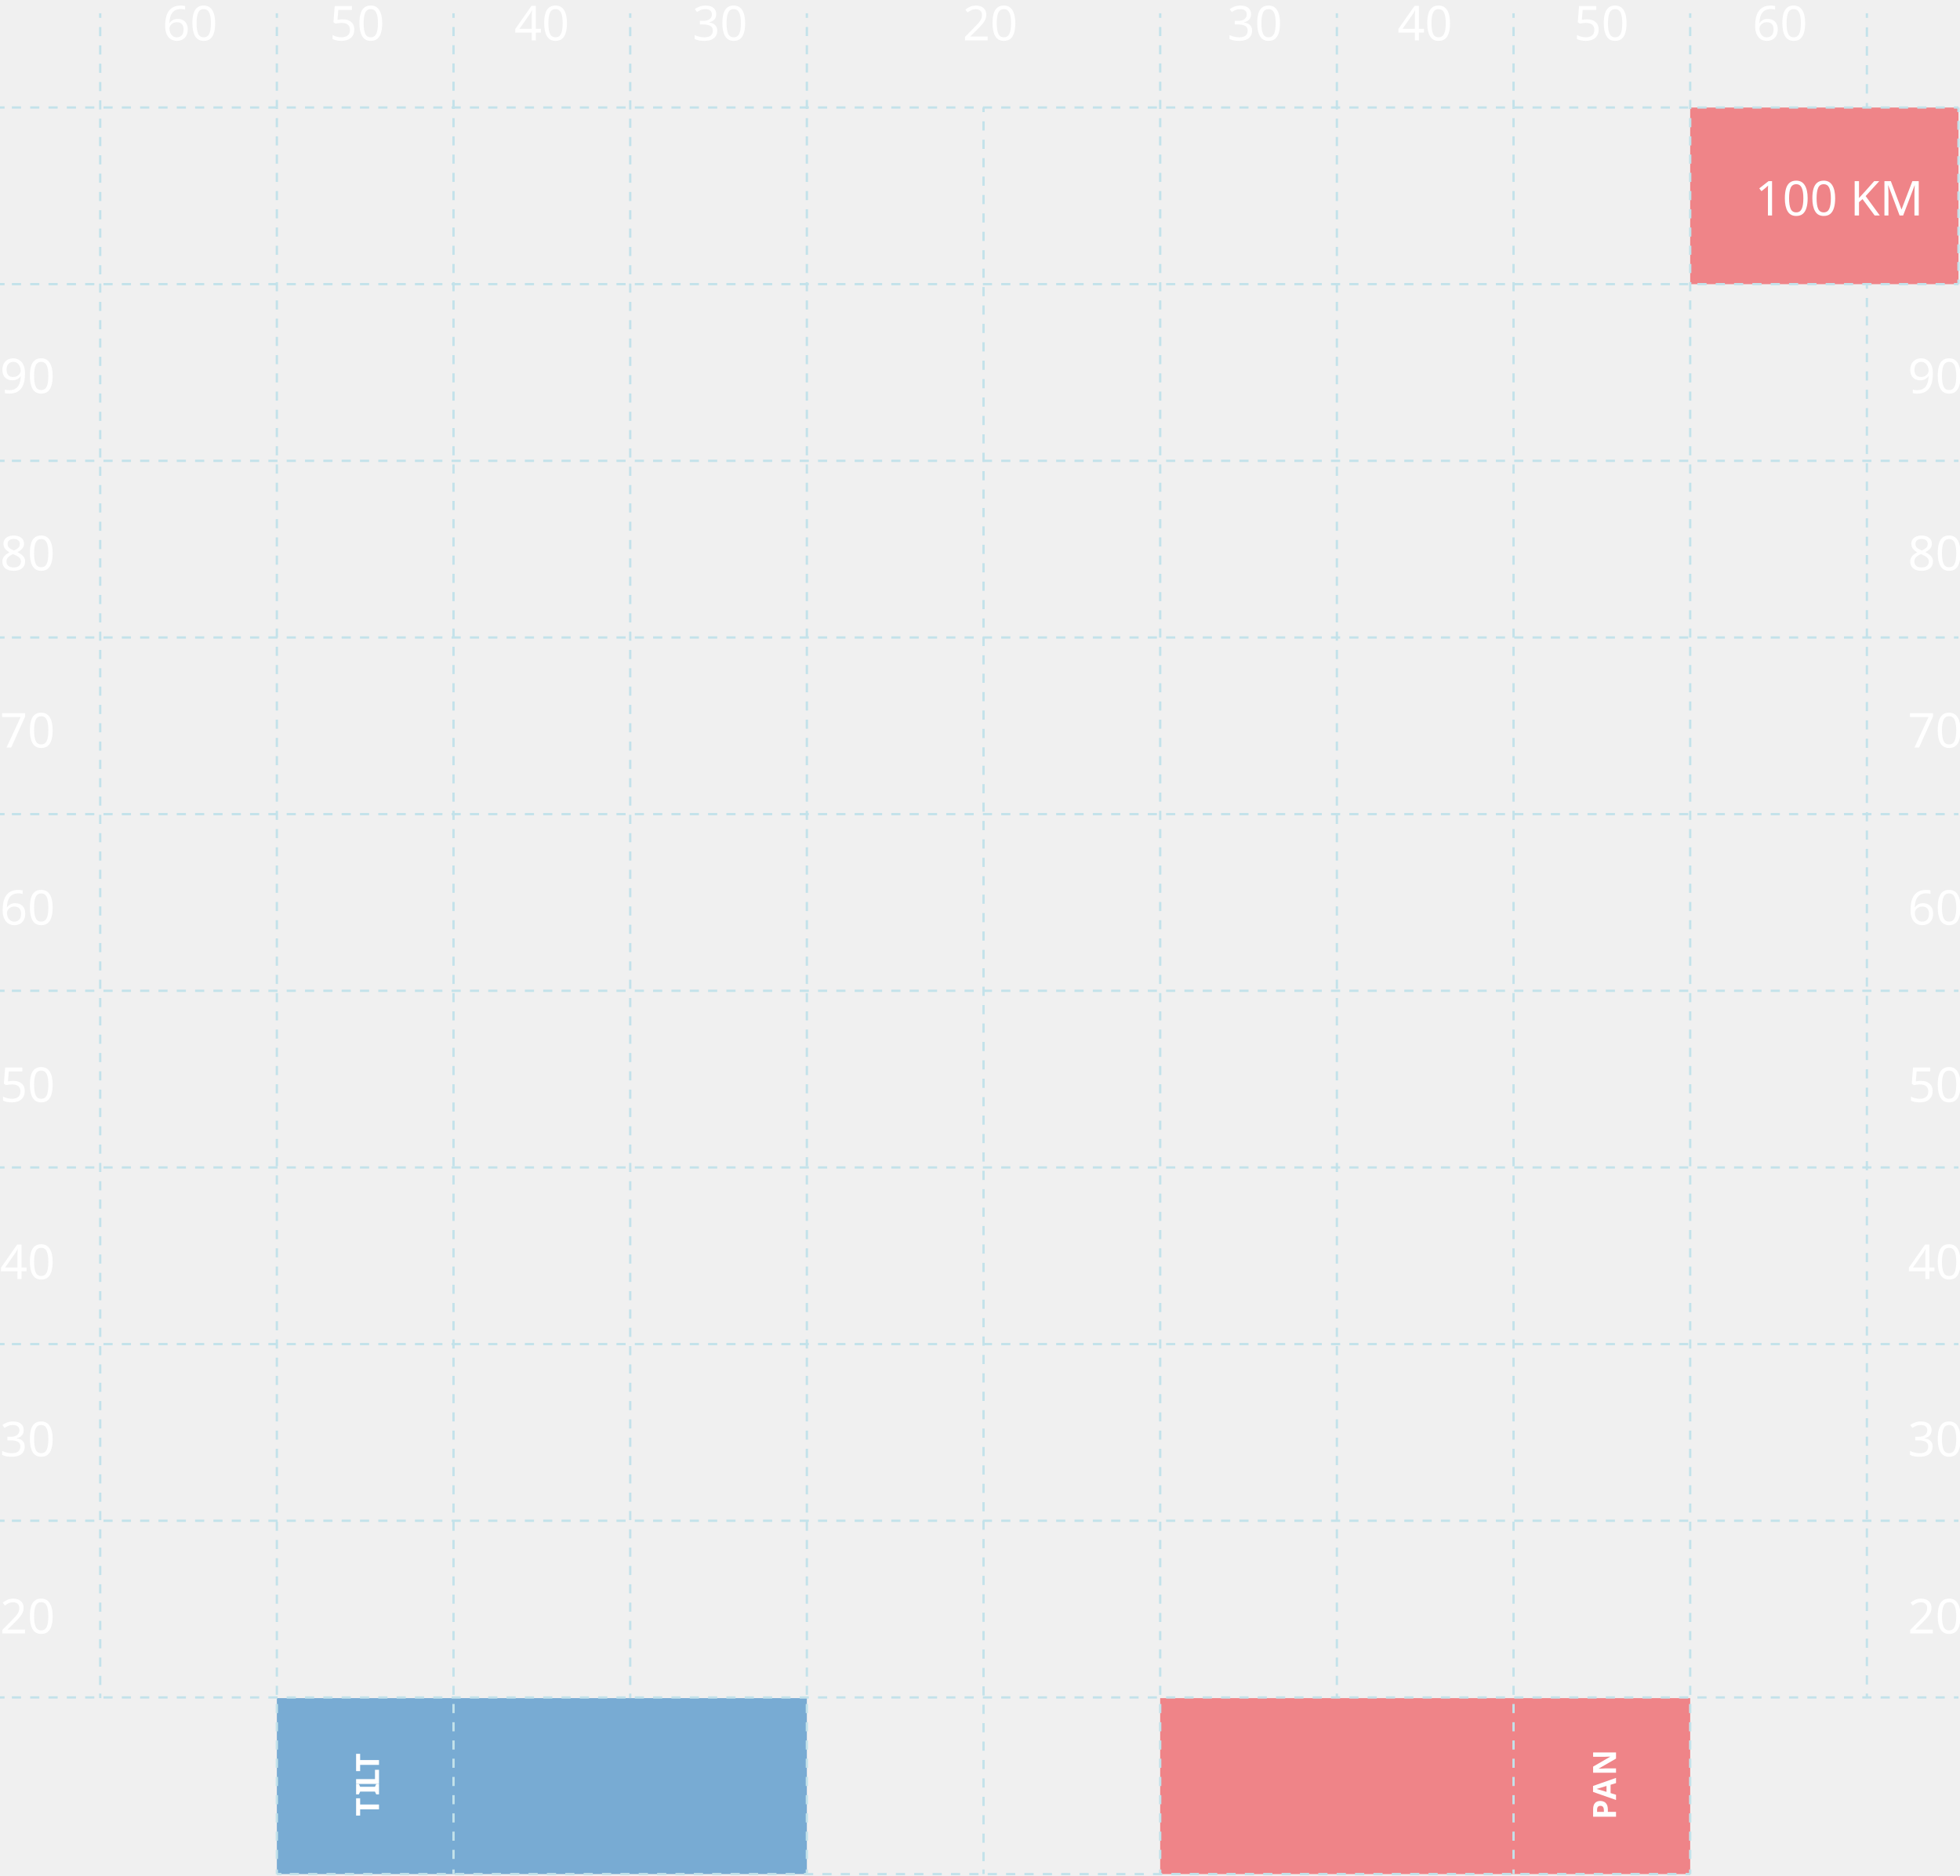
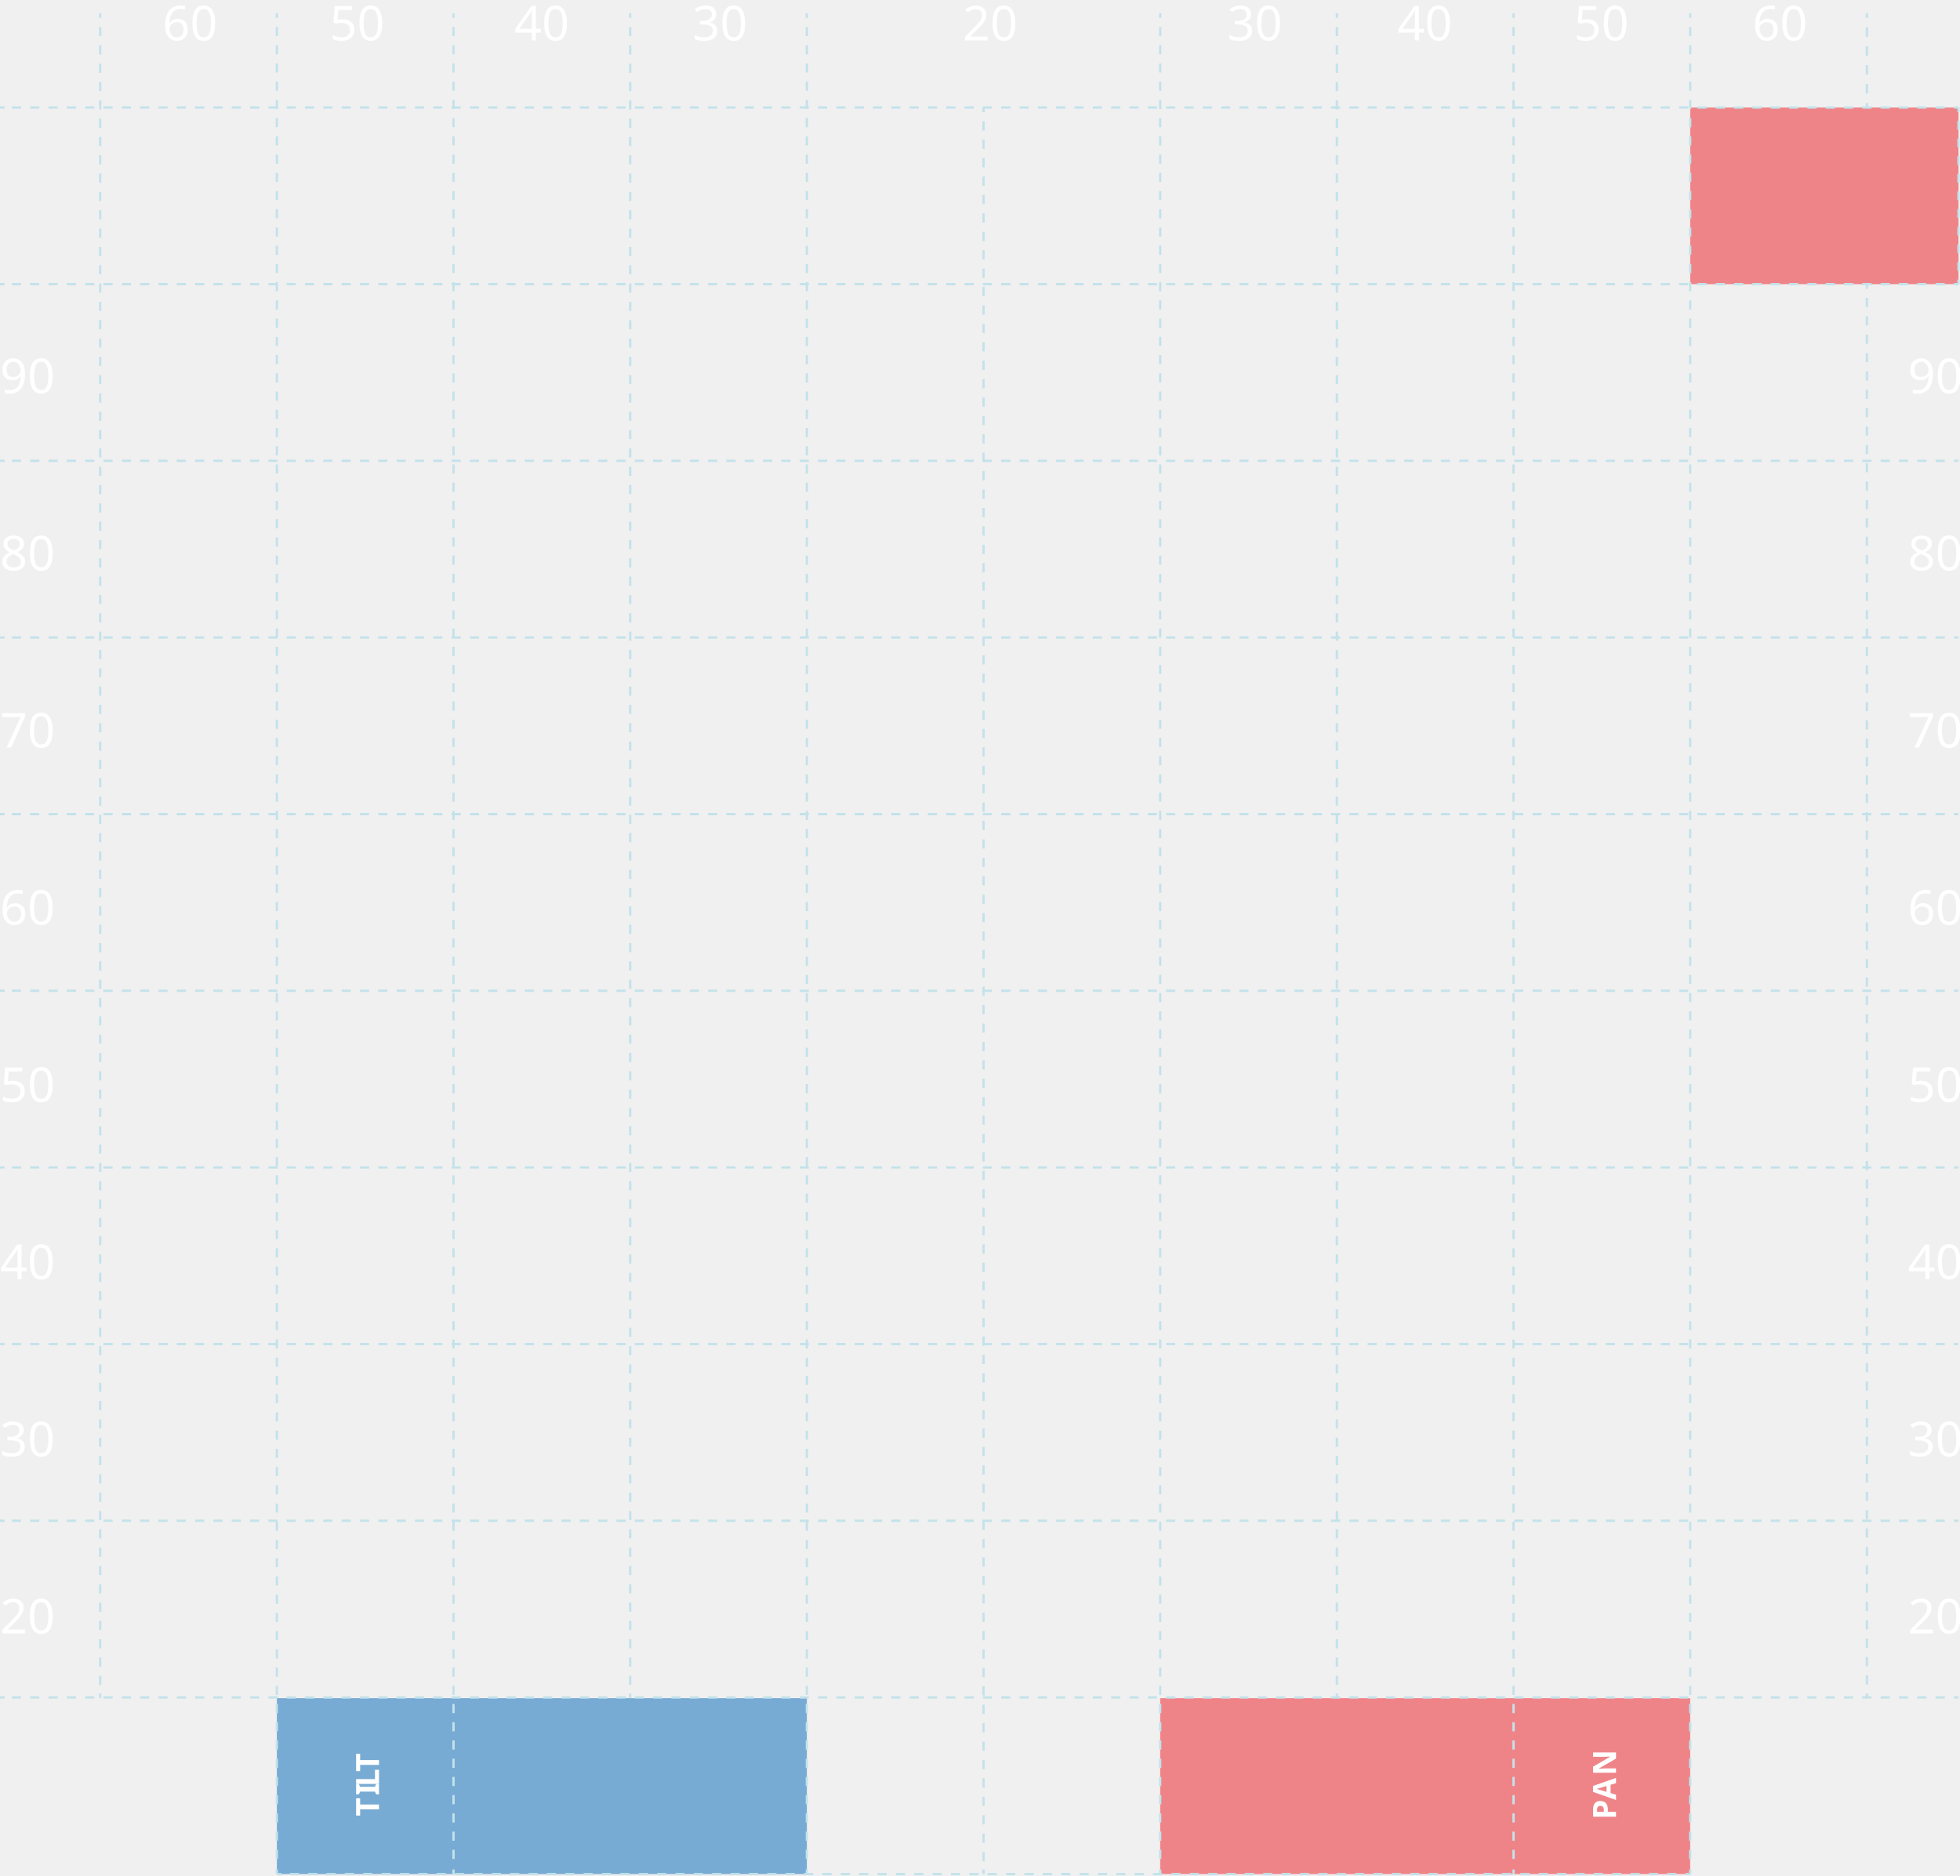
<svg xmlns="http://www.w3.org/2000/svg" viewBox="0 0 855.84 818.87">
  <defs>
    <style>.cls-1{fill:#1c75bc;opacity:0.57;}.cls-2{fill:#ed1c24;opacity:0.51;}.cls-10,.cls-11,.cls-12,.cls-13,.cls-14,.cls-3,.cls-4,.cls-5,.cls-6,.cls-7,.cls-8,.cls-9{fill:none;stroke:#c3e2ea;stroke-miterlimit:10;}.cls-4{stroke-dasharray:4 4;}.cls-5{stroke-dasharray:4.01 4.01;}.cls-6{stroke-dasharray:3.98 3.98;}.cls-7{stroke-dasharray:3.98 3.98;}.cls-8{stroke-dasharray:4 4;}.cls-9{stroke-dasharray:4 4;}.cls-10{stroke-dasharray:4.02 4.02;}.cls-11{stroke-dasharray:3.98 3.98;}.cls-12{stroke-dasharray:4.01 4.01;}.cls-13{stroke-dasharray:4.13 4.13;}.cls-14{stroke-dasharray:3.85 3.85;}.cls-15{font-size:21px;font-family:Geogrotesque-Regular, Geogrotesque;}.cls-15,.cls-16,.cls-18{fill:#fff;}.cls-16,.cls-18{font-size:14px;font-family:Geogrotesque-SemiBold, Geogrotesque;font-weight:600;}.cls-16,.cls-19{letter-spacing:0.07em;}.cls-17{letter-spacing:-0.01em;}.cls-18{letter-spacing:0.03em;}</style>
  </defs>
  <g id="Layer_2" data-name="Layer 2">
    <g id="Layer_1-2" data-name="Layer 1">
      <rect class="cls-1" x="120.89" y="741.54" width="231.43" height="76.83" />
      <rect class="cls-2" x="506.6" y="741.54" width="231.43" height="76.83" />
      <rect class="cls-2" x="738.03" y="46.96" width="117.14" height="77.13" />
      <line class="cls-3" x1="855.18" y1="46.94" x2="853.18" y2="46.94" />
      <line class="cls-4" x1="849.18" y1="46.94" x2="4" y2="46.94" />
      <line class="cls-3" x1="2" y1="46.94" y2="46.94" />
      <line class="cls-3" x1="855.18" y1="124.08" x2="853.18" y2="124.08" />
      <line class="cls-4" x1="849.18" y1="124.08" x2="4" y2="124.08" />
      <line class="cls-3" x1="2" y1="124.08" y2="124.08" />
      <line class="cls-3" x1="855.18" y1="201.23" x2="853.18" y2="201.23" />
      <line class="cls-4" x1="849.18" y1="201.23" x2="4" y2="201.23" />
      <line class="cls-3" x1="2" y1="201.23" y2="201.23" />
      <line class="cls-3" x1="855.18" y1="278.37" x2="853.18" y2="278.37" />
      <line class="cls-4" x1="849.18" y1="278.37" x2="4" y2="278.37" />
      <line class="cls-3" x1="2" y1="278.37" y2="278.37" />
      <line class="cls-3" x1="855.18" y1="355.51" x2="853.18" y2="355.51" />
      <line class="cls-4" x1="849.18" y1="355.51" x2="4" y2="355.51" />
      <line class="cls-3" x1="2" y1="355.51" y2="355.51" />
      <line class="cls-3" x1="855.18" y1="432.66" x2="853.18" y2="432.66" />
      <line class="cls-4" x1="849.18" y1="432.66" x2="4" y2="432.66" />
      <line class="cls-3" x1="2" y1="432.66" y2="432.66" />
      <line class="cls-3" x1="855.18" y1="509.8" x2="853.18" y2="509.8" />
      <line class="cls-4" x1="849.18" y1="509.8" x2="4" y2="509.8" />
      <line class="cls-3" x1="2" y1="509.8" y2="509.8" />
      <line class="cls-3" x1="855.18" y1="586.94" x2="853.18" y2="586.94" />
      <line class="cls-4" x1="849.18" y1="586.94" x2="4" y2="586.94" />
      <line class="cls-3" x1="2" y1="586.94" y2="586.94" />
      <line class="cls-3" x1="855.18" y1="664.08" x2="853.18" y2="664.08" />
      <line class="cls-4" x1="849.18" y1="664.08" x2="4" y2="664.08" />
      <line class="cls-3" x1="2" y1="664.08" y2="664.08" />
      <line class="cls-3" x1="855.18" y1="741.23" x2="853.18" y2="741.23" />
      <line class="cls-4" x1="849.18" y1="741.23" x2="4" y2="741.23" />
      <line class="cls-3" x1="2" y1="741.23" y2="741.23" />
      <line class="cls-3" x1="738.03" y1="818.37" x2="736.03" y2="818.37" />
      <line class="cls-5" x1="732.03" y1="818.37" x2="124.89" y2="818.37" />
      <line class="cls-3" x1="122.89" y1="818.37" x2="120.89" y2="818.37" />
      <line class="cls-3" x1="120.89" y1="5.8" x2="120.89" y2="7.8" />
      <line class="cls-6" x1="120.89" y1="11.78" x2="120.89" y2="814.38" />
      <line class="cls-3" x1="120.89" y1="816.37" x2="120.89" y2="818.37" />
      <line class="cls-3" x1="198.03" y1="5.8" x2="198.03" y2="7.8" />
      <line class="cls-7" x1="198.03" y1="11.78" x2="198.03" y2="814.38" />
      <line class="cls-3" x1="198.03" y1="816.37" x2="198.03" y2="818.37" />
      <line class="cls-3" x1="43.75" y1="5.8" x2="43.75" y2="7.8" />
      <line class="cls-8" x1="43.75" y1="11.8" x2="43.75" y2="737.54" />
      <line class="cls-3" x1="43.75" y1="739.54" x2="43.75" y2="741.54" />
      <line class="cls-3" x1="275.18" y1="5.8" x2="275.18" y2="7.8" />
      <line class="cls-9" x1="275.18" y1="11.8" x2="275.18" y2="737.54" />
      <line class="cls-3" x1="275.18" y1="739.54" x2="275.18" y2="741.54" />
      <line class="cls-3" x1="352.32" y1="5.8" x2="352.32" y2="7.8" />
      <line class="cls-6" x1="352.32" y1="11.78" x2="352.32" y2="814.38" />
      <line class="cls-3" x1="352.32" y1="816.37" x2="352.32" y2="818.37" />
      <line class="cls-3" x1="429.46" y1="46.96" x2="429.46" y2="48.96" />
      <line class="cls-10" x1="429.46" y1="52.97" x2="429.46" y2="814.36" />
      <line class="cls-3" x1="429.46" y1="816.37" x2="429.46" y2="818.37" />
      <line class="cls-3" x1="506.6" y1="5.8" x2="506.6" y2="7.8" />
      <line class="cls-6" x1="506.6" y1="11.78" x2="506.6" y2="814.38" />
      <line class="cls-3" x1="506.6" y1="816.37" x2="506.6" y2="818.37" />
      <line class="cls-3" x1="583.75" y1="5.8" x2="583.75" y2="7.8" />
      <line class="cls-9" x1="583.75" y1="11.8" x2="583.75" y2="737.54" />
      <line class="cls-3" x1="583.75" y1="739.54" x2="583.75" y2="741.54" />
      <line class="cls-3" x1="660.89" y1="5.8" x2="660.89" y2="7.8" />
      <line class="cls-7" x1="660.89" y1="11.78" x2="660.89" y2="814.38" />
      <line class="cls-3" x1="660.89" y1="816.37" x2="660.89" y2="818.37" />
      <line class="cls-3" x1="738.03" y1="5.8" x2="738.03" y2="7.8" />
      <line class="cls-11" x1="738.03" y1="11.78" x2="738.03" y2="814.38" />
      <line class="cls-3" x1="738.03" y1="816.37" x2="738.03" y2="818.37" />
      <line class="cls-3" x1="815.18" y1="124.08" x2="815.18" y2="126.08" />
      <line class="cls-12" x1="815.18" y1="130.09" x2="815.18" y2="737.53" />
      <line class="cls-3" x1="815.18" y1="739.54" x2="815.18" y2="741.54" />
      <line class="cls-3" x1="815.18" y1="5.8" x2="815.18" y2="7.8" />
      <line class="cls-13" x1="815.18" y1="11.93" x2="815.18" y2="42.89" />
      <line class="cls-3" x1="815.18" y1="44.96" x2="815.18" y2="46.96" />
      <line class="cls-3" x1="855.18" y1="46.96" x2="855.18" y2="48.96" />
      <line class="cls-14" x1="855.18" y1="52.81" x2="855.18" y2="120.16" />
      <line class="cls-3" x1="855.18" y1="122.08" x2="855.18" y2="124.08" />
      <text class="cls-15" transform="translate(833.08 713.3)">20</text>
      <text class="cls-15" transform="translate(833.08 635.93)">30</text>
      <text class="cls-15" transform="translate(833.08 558.55)">40</text>
      <text class="cls-15" transform="translate(833.08 481.18)">50</text>
      <text class="cls-15" transform="translate(833.08 403.8)">60</text>
      <text class="cls-15" transform="translate(833.08 326.43)">70</text>
      <text class="cls-15" transform="translate(833.08 249.06)">80</text>
      <text class="cls-15" transform="translate(833.08 171.68)">90</text>
      <text class="cls-15" transform="translate(0 713.3)">20</text>
      <text class="cls-15" transform="translate(0 635.93)">30</text>
      <text class="cls-15" transform="translate(0 558.55)">40</text>
      <text class="cls-15" transform="translate(0 481.18)">50</text>
      <text class="cls-15" transform="translate(0 403.8)">60</text>
      <text class="cls-15" transform="translate(0 326.43)">70</text>
      <text class="cls-15" transform="translate(0 249.06)">80</text>
      <text class="cls-15" transform="translate(0 171.68)">90</text>
-       <text class="cls-15" transform="translate(766.32 94.1)">100 KM</text>
+       <text class="cls-15" transform="translate(766.32 94.1)" />
      <text class="cls-15" transform="translate(420.35 17.64)">20</text>
      <text class="cls-15" transform="translate(535.92 17.64)">30</text>
      <text class="cls-15" transform="translate(302.38 17.64)">30</text>
      <text class="cls-15" transform="translate(610.17 17.64)">40</text>
      <text class="cls-15" transform="translate(224.57 17.64)">40</text>
      <text class="cls-15" transform="translate(687.25 17.64)">50</text>
      <text class="cls-15" transform="translate(765.23 17.64)">60</text>
      <text class="cls-15" transform="translate(70.96 17.64)">60</text>
      <text class="cls-15" transform="translate(143.9 17.64)">50</text>
      <text class="cls-16" transform="translate(165.49 793.11) rotate(-90)">TI<tspan class="cls-17" x="12.84" y="0">L</tspan>
        <tspan x="19.42" y="0">T</tspan>
      </text>
      <text class="cls-18" transform="translate(705.64 794.59) rotate(-90)">P<tspan class="cls-19" x="8.57" y="0">AN</tspan>
      </text>
    </g>
  </g>
</svg>
